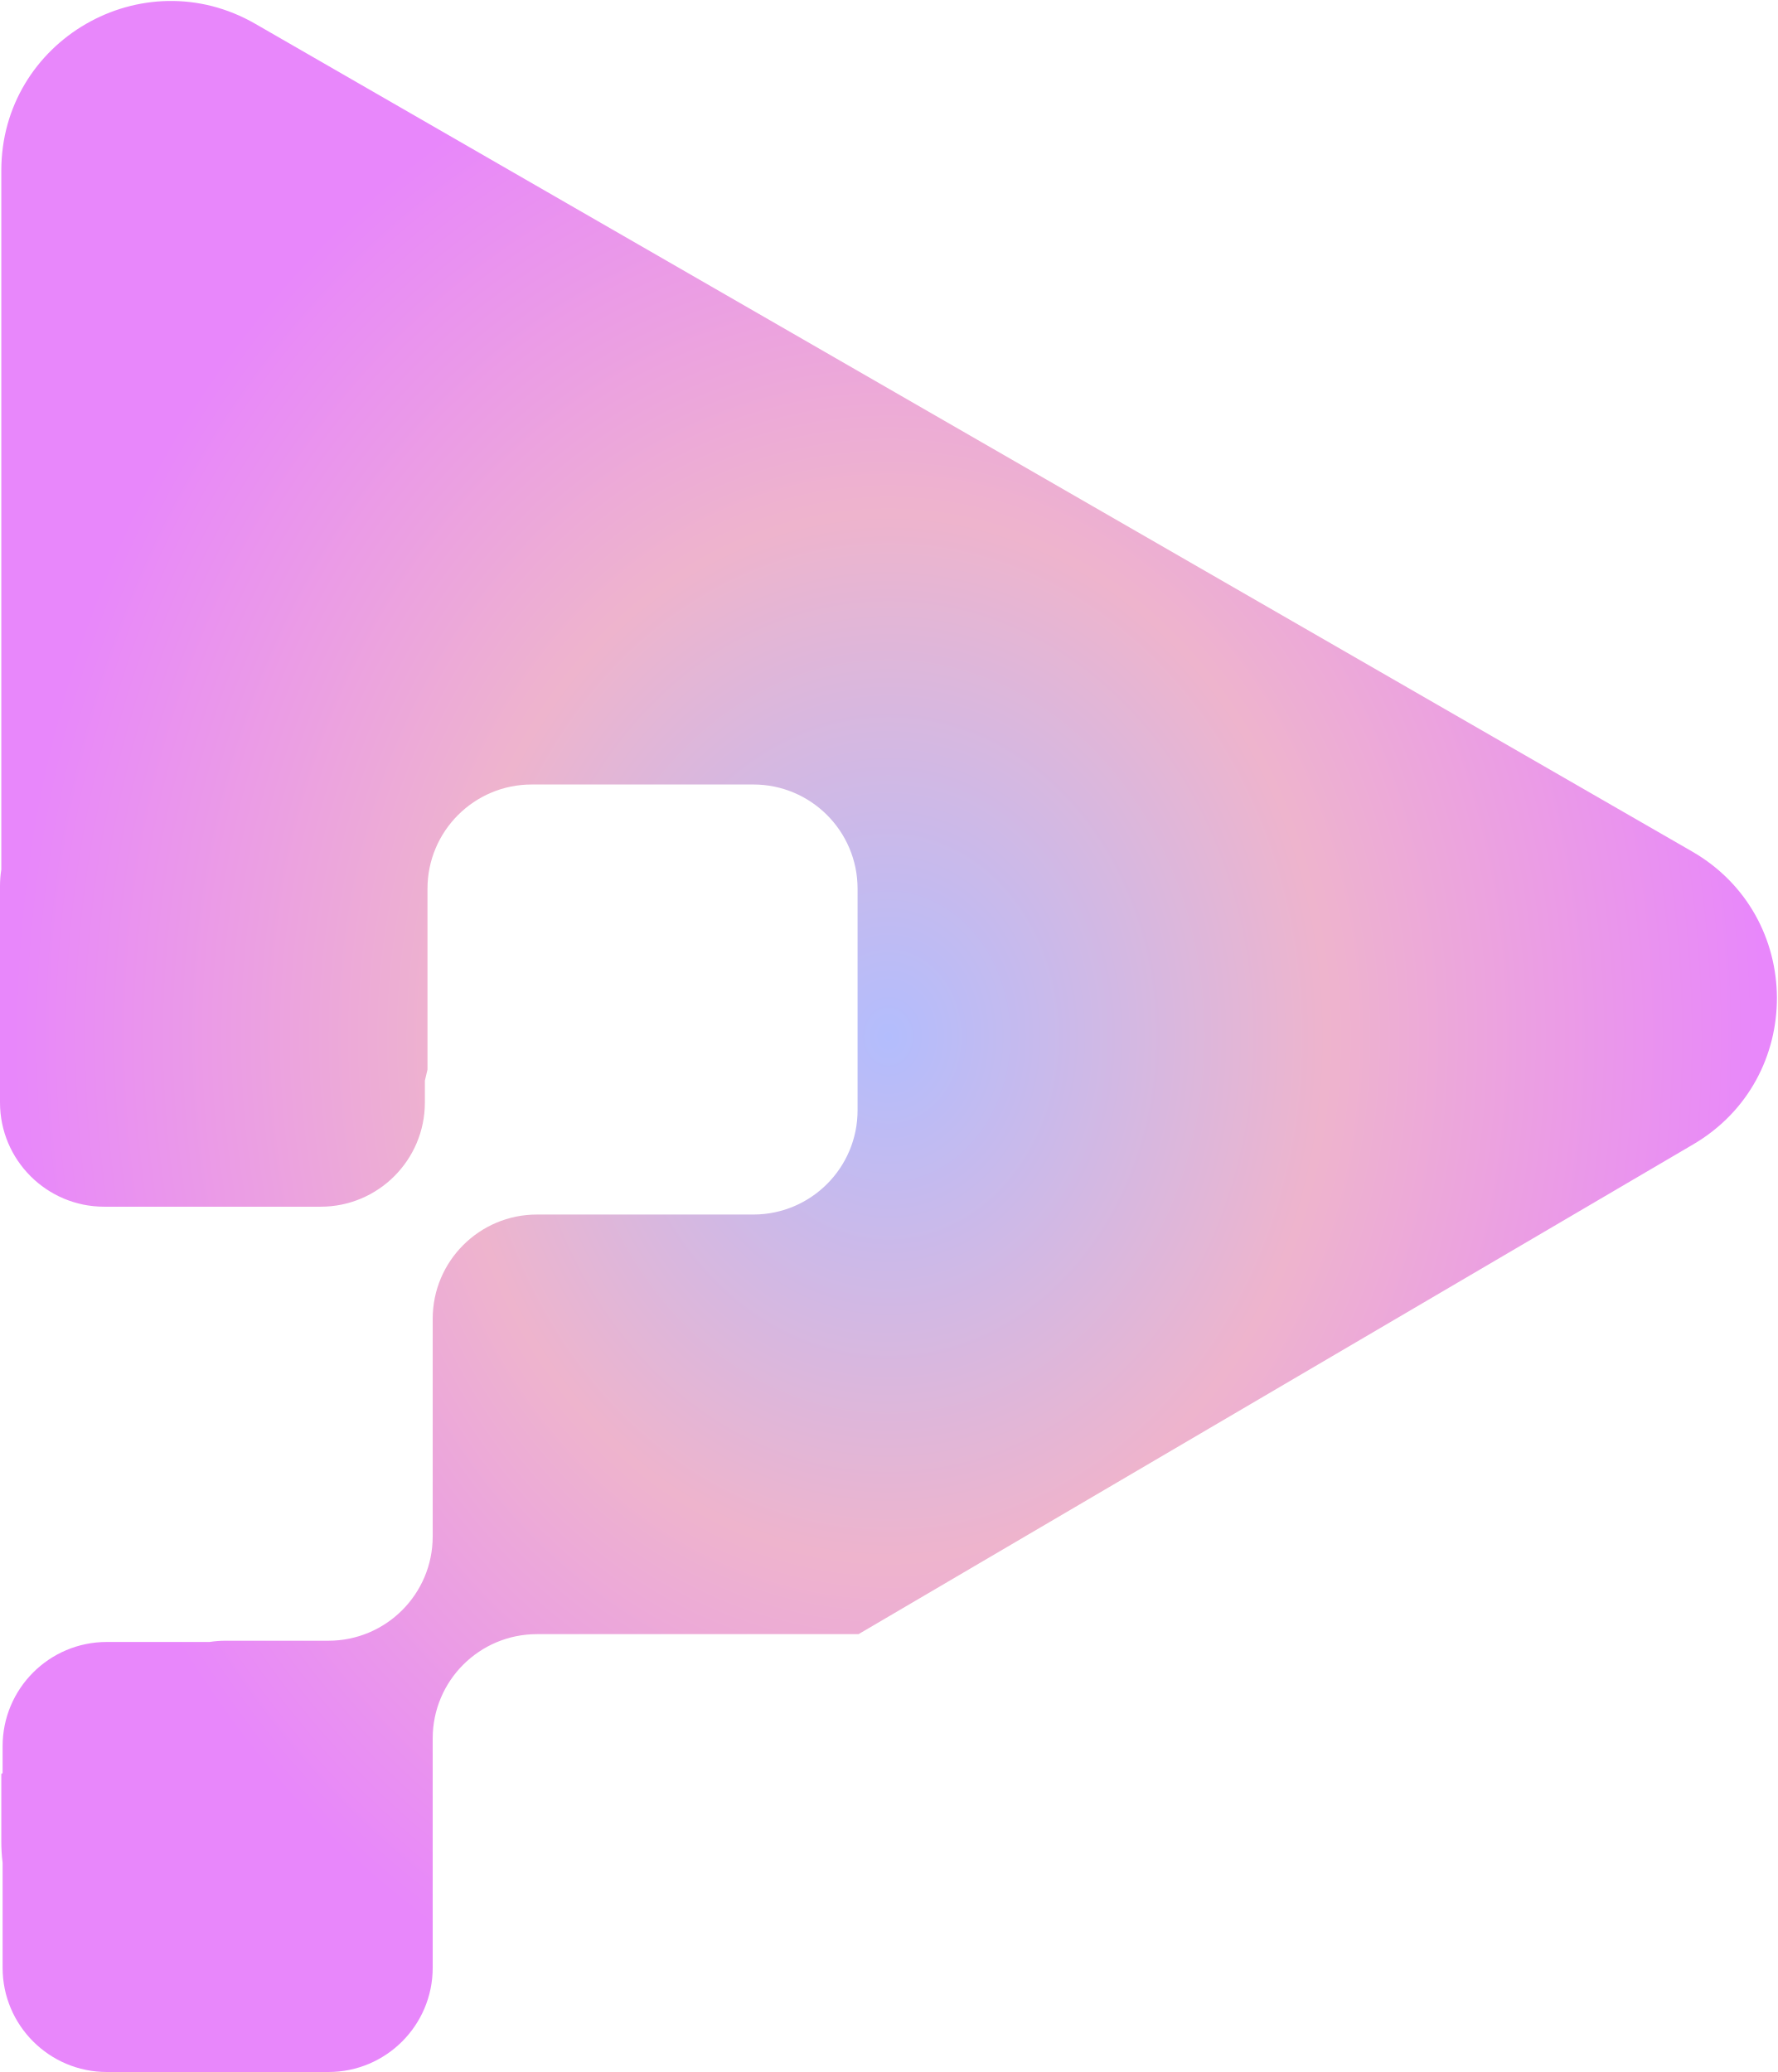
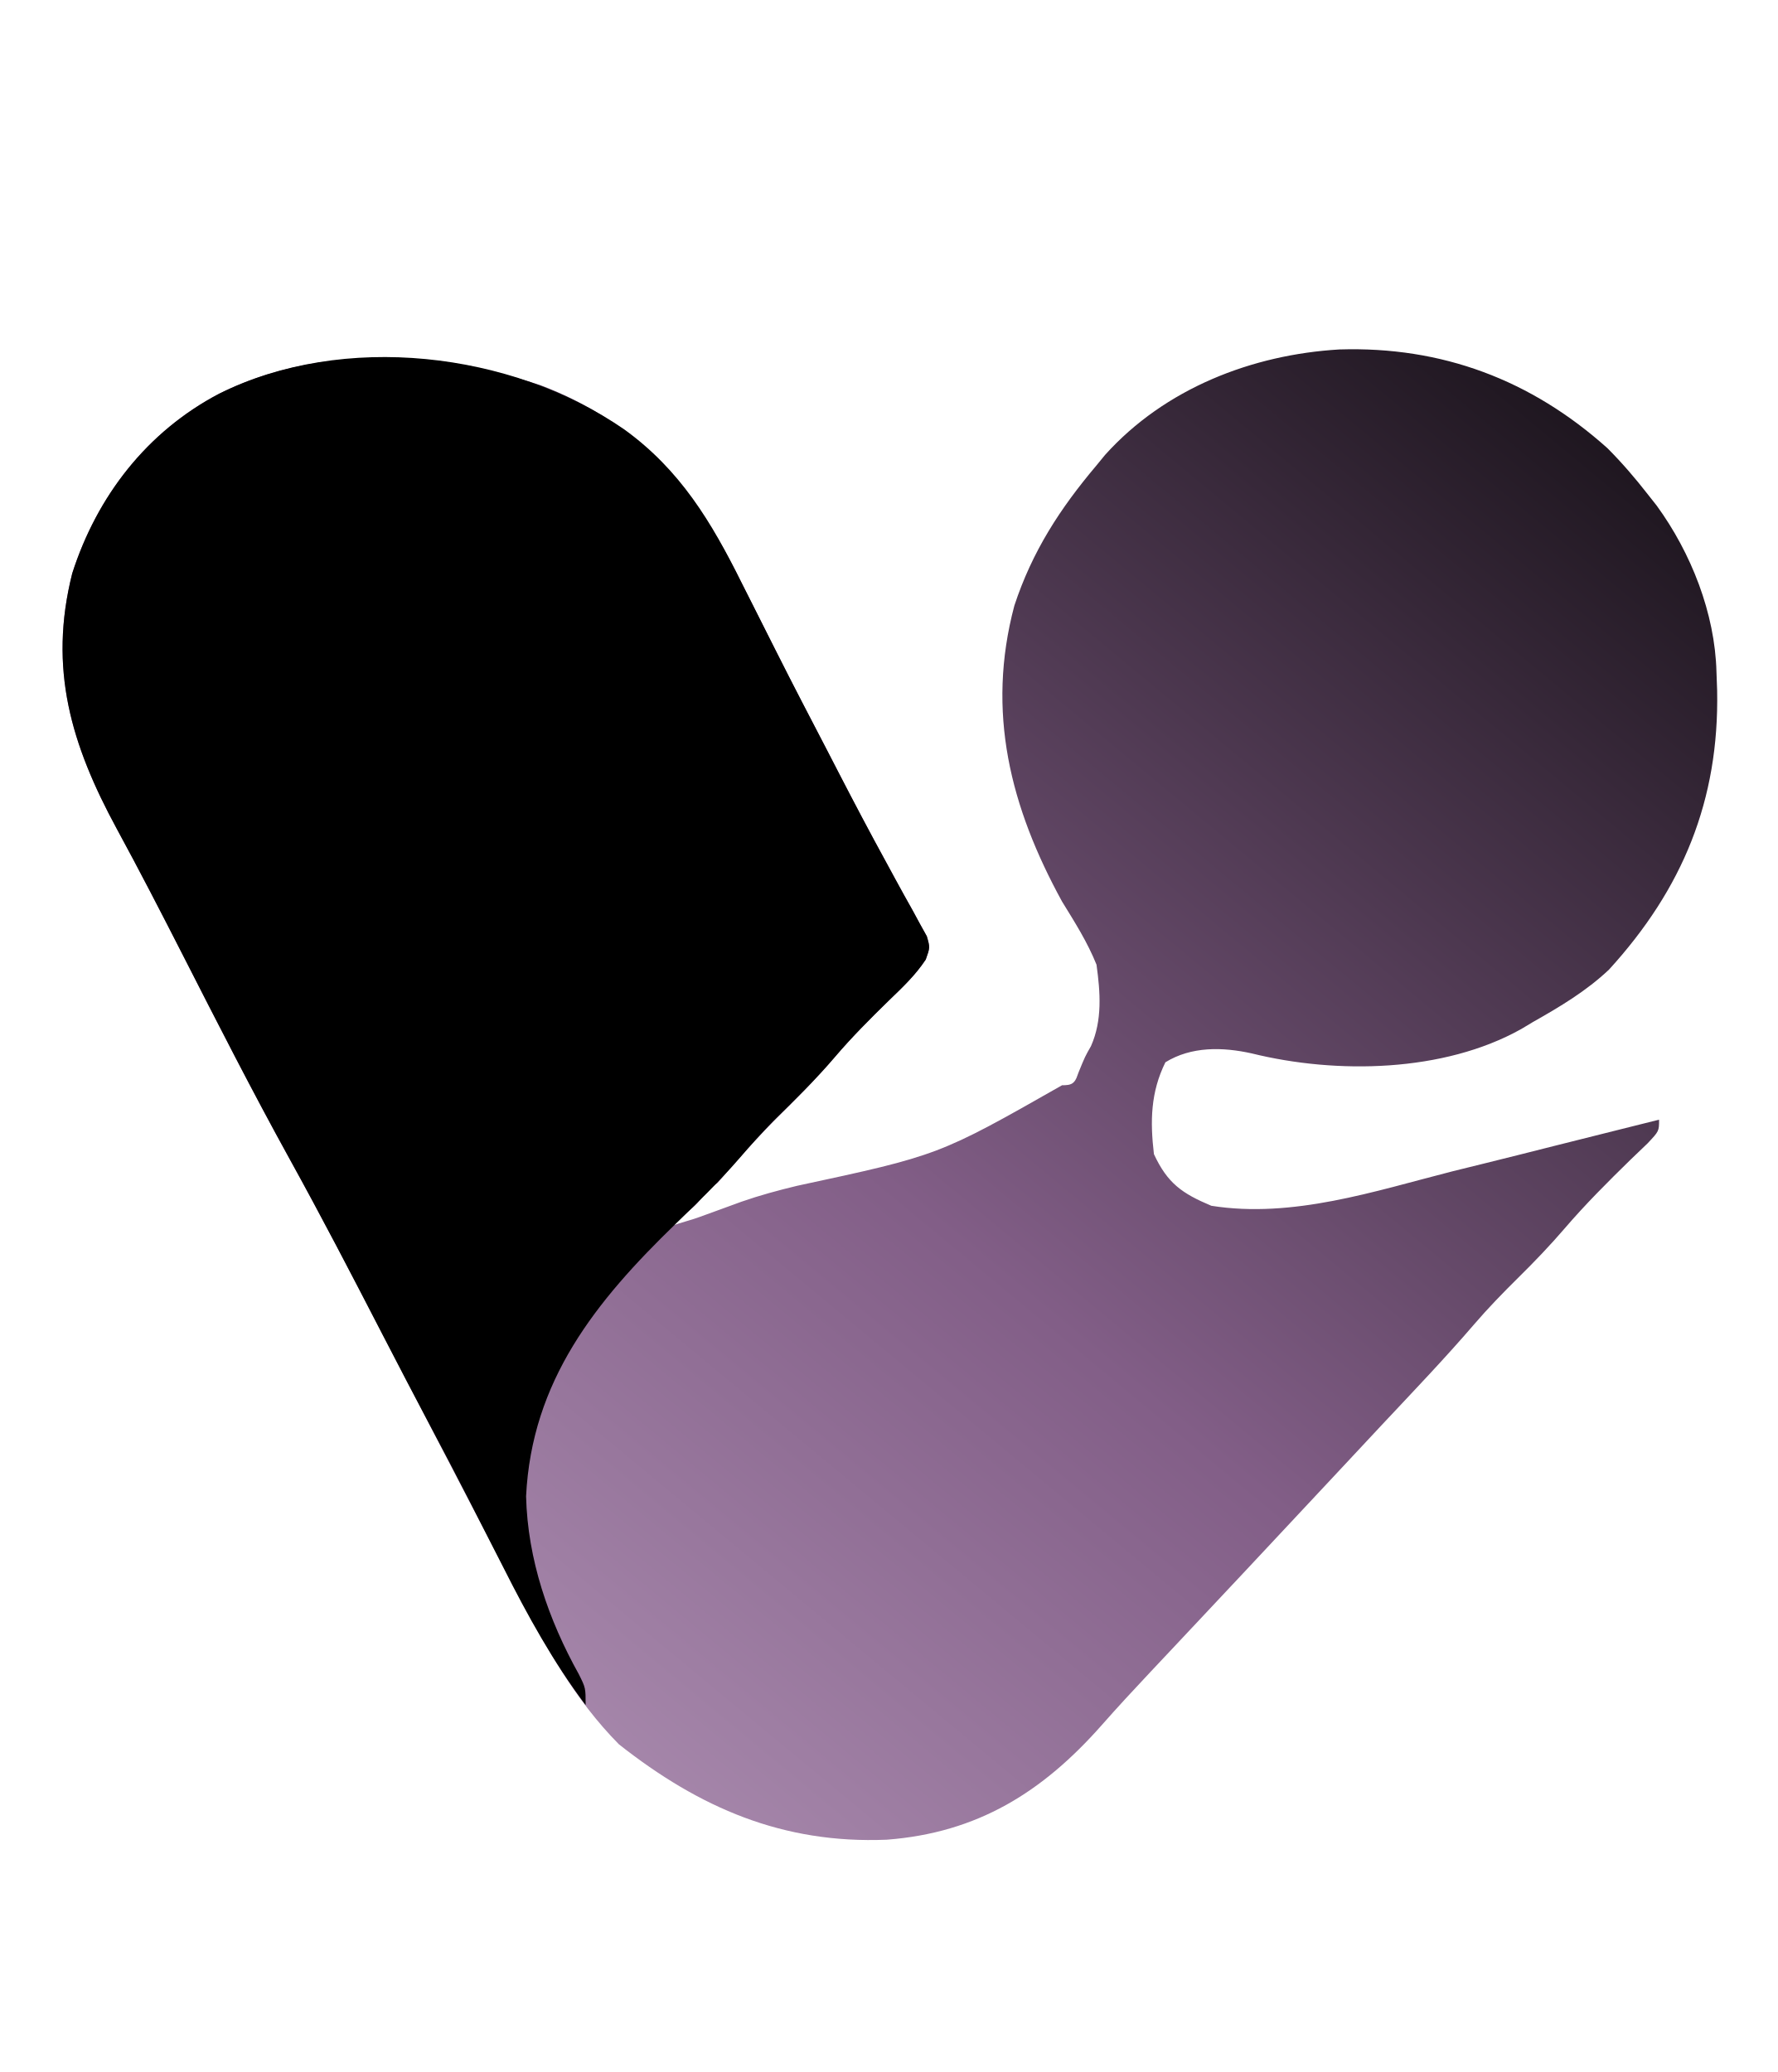
<svg xmlns="http://www.w3.org/2000/svg" width="682" height="795" viewBox="0 0 682 795" fill="none">
-   <radialGradient id="RadialGradient1">
-     <stop offset="0%" stop-color="rgba(179,189,253,1)" />
-     <stop offset="50%" stop-color="rgba(238,180,205,1)" />
-     <stop offset="100%" stop-color="rgba(232,135,251,1)" />
-   </radialGradient>
-   <path fill-rule="evenodd" clip-rule="evenodd" d="M649.141 326.697C692.342 351.587 692.592 413.843 649.591 439.078L329.372 627H206C183.909 627 166 644.909 166 667V670V722.876V755C166 777.091 148.091 795 126 795H41C18.909 795 1 777.091 1 755V714.729C0.67 712.046 0.5 709.297 0.5 706.488V680.652L1 680.305V670C1 647.909 18.909 630 41 630H80.416C82.435 629.687 84.483 629.528 86.543 629.528H126C148.091 629.528 166 611.619 166 589.528V586V523.15V506C166 483.909 183.909 466 206 466H289.141C311.168 465.924 329 448.045 329 426V341C329 318.909 311.091 301 289 301H204C181.909 301 164 318.909 164 341V410.414L163 414.621V423C163 445.091 145.091 463 123 463H120.034L119.894 463H73.023L72.884 463H40C17.909 463 0 445.091 0 423V340C0 337.842 0.171 335.723 0.5 333.658V65.464C0.5 15.454 54.615 -15.823 97.948 9.142L649.141 326.697Z" fill="url(#RadialGradient1)" />
+   <path d="M513.839 134.08C553.144 132.853 587.354 145.697 616.663 171.948C622.229 177.525 627.234 183.355 632.079 189.565C633.812 191.763 633.812 191.763 635.58 194.004C648.754 212.106 657.939 235.281 658.505 257.834C658.59 260.19 658.675 262.546 658.763 264.974C659.576 306.967 645.561 341.037 617.257 372.047C608.471 380.319 598.5 386.256 588.035 392.168C586.564 393.051 585.094 393.934 583.579 394.843C553.832 411.474 512.781 412.221 480.204 404.177C469.048 401.693 457.039 401.441 447.094 407.583C441.4 419.091 441.211 430.233 442.689 442.819C447.902 454.046 453.501 457.916 464.711 462.639C495.879 467.59 527.305 457.045 557.204 449.425C561.28 448.415 565.358 447.408 569.436 446.406C578.36 444.205 587.271 441.963 596.179 439.699C604.653 437.551 613.136 435.438 621.618 433.322C624.52 432.596 627.422 431.871 630.324 431.145C632.356 430.637 634.389 430.129 636.483 429.606C636.483 434.01 636.483 434.01 632.079 438.69C629.882 440.806 627.679 442.915 625.472 445.021C616.763 453.529 608.219 462.068 600.284 471.31C594.627 477.895 588.71 484.069 582.529 490.166C576.658 495.968 570.979 501.799 565.6 508.059C554.304 521.202 542.318 533.72 530.465 546.359C525.265 551.909 520.077 557.472 514.89 563.036C503 575.788 491.089 588.521 479.163 601.24C477.116 603.423 477.116 603.423 475.028 605.65C468 613.144 460.968 620.635 453.932 628.122C452.525 629.621 451.117 631.121 449.666 632.666C446.871 635.642 444.073 638.616 441.274 641.587C434.996 648.266 428.774 654.975 422.715 661.852C399.978 687.622 375.05 703.209 340.192 705.87C300.327 707.501 268.4 693.683 237.446 669.276C220.483 652.123 209.046 631.415 197.969 610.186C196.545 607.488 195.119 604.791 193.691 602.094C189.308 593.795 184.964 585.476 180.627 577.153C179.946 575.848 179.265 574.542 178.563 573.197C170.143 557.059 161.775 540.896 153.425 524.722C139.584 497.917 125.696 471.16 111.12 444.746C96.941 419.014 83.606 392.852 70.258 366.683C61.926 350.355 53.544 334.079 44.783 317.976C27.344 285.798 18.473 256.618 27.712 219.983C37.208 190.369 56.412 165.571 84.096 151.046C121.987 132.137 167.642 134.682 207.32 147.792C245.12 162.046 266.963 188.095 284.406 223.424C285.827 226.245 287.252 229.063 288.679 231.88C291.611 237.672 294.528 243.469 297.436 249.272C304.065 262.471 310.899 275.562 317.714 288.665C318.968 291.094 320.222 293.524 321.513 296.028C327.567 307.75 333.703 319.411 340.046 330.98C341.203 333.113 342.361 335.246 343.554 337.444C345.722 341.429 347.918 345.399 350.147 349.35C351.095 351.1 352.042 352.85 353.018 354.653C353.86 356.166 354.702 357.679 355.569 359.238C356.803 363.539 356.803 363.539 355.162 368.153C351.166 374.22 346.196 378.869 340.975 383.91C333.823 390.895 326.815 397.901 320.329 405.519C314.442 412.423 308.203 418.824 301.748 425.201C292.464 434.387 283.762 443.87 275.322 453.83C272.018 456.032 270.138 458.602 267.614 461.538C265.752 463.718 259.623 468.1 257.704 470.346C260.736 469.231 265.14 468.13 268.233 466.991C270.936 466.009 273.639 465.027 276.423 464.015C280.409 462.559 280.409 462.559 284.475 461.073C291.485 458.631 298.557 456.717 305.778 454.981C360.164 443.292 360.164 443.292 407.454 416.392C408.907 416.392 410.757 416.392 411.858 415.291C412.959 414.19 413.13 413.122 413.785 411.437C416.263 405.381 416.263 405.381 418.551 401.364C422.949 391.406 422.126 380.743 420.667 370.146C417.193 361.48 412.334 353.86 407.454 345.922C387.594 309.679 378.289 273.203 389.148 232.371C395.994 211.594 406.612 195.188 420.667 178.554C421.74 177.243 422.813 175.931 423.919 174.58C446.885 149.023 480.335 136.058 513.839 134.08Z" fill="url(#paint0_linear_643_16)" />
+   <path d="M239.536 164.791C260.866 180.218 272.942 200.205 284.406 223.424C285.827 226.245 287.252 229.063 288.679 231.881C291.611 237.672 294.528 243.469 297.436 249.272C304.065 262.471 310.899 275.562 317.714 288.665C318.968 291.094 320.222 293.524 321.513 296.028C327.567 307.75 333.703 319.411 340.046 330.98C341.203 333.113 342.361 335.246 343.554 337.444C345.722 341.429 347.918 345.399 350.147 349.35C351.095 351.1 352.042 352.85 353.018 354.653C353.86 356.166 354.702 357.679 355.569 359.238C356.803 363.54 356.803 363.54 355.162 368.153C351.166 374.221 346.196 378.869 340.975 383.91C333.823 390.895 326.815 397.901 320.329 405.519C312.866 414.272 304.756 422.272 296.518 430.294C292.034 434.885 287.871 439.506 283.709 444.376C275.996 453.282 267.67 461.41 259.196 469.588C228.579 499.233 203.985 529.771 201.823 574.125C202.433 598.35 210.407 621.47 222.09 642.436C224.671 647.624 224.671 647.624 224.671 654.23C212.194 637.608 202.479 620.015 193.152 601.515C191.692 598.65 190.23 595.786 188.765 592.922C185.879 587.277 183 581.628 180.124 575.978C175.19 566.323 170.153 556.727 165.074 547.148C158.968 535.608 152.918 524.041 146.932 512.438C135.128 489.561 123.3 466.725 110.845 444.195C96.745 418.653 83.512 392.668 70.257 366.68C61.925 350.354 53.543 334.078 44.783 317.976C27.344 285.799 18.473 256.618 27.712 219.983C37.208 190.369 56.412 165.571 84.096 151.046C131.59 127.345 196.124 134.755 239.536 164.791Z" fill="black" />
+   <defs>
+     <linearGradient id="paint0_linear_643_16" x1="622.169" y1="173.049" x2="214.761" y2="664.14" gradientUnits="userSpaceOnUse">
+       <stop stop-color="#1E161F" />
+       <stop offset="0.62" stop-color="#825E87" />
+       <stop offset="1" stop-color="#A687AB" />
+     </linearGradient>
+   </defs>
</svg>
